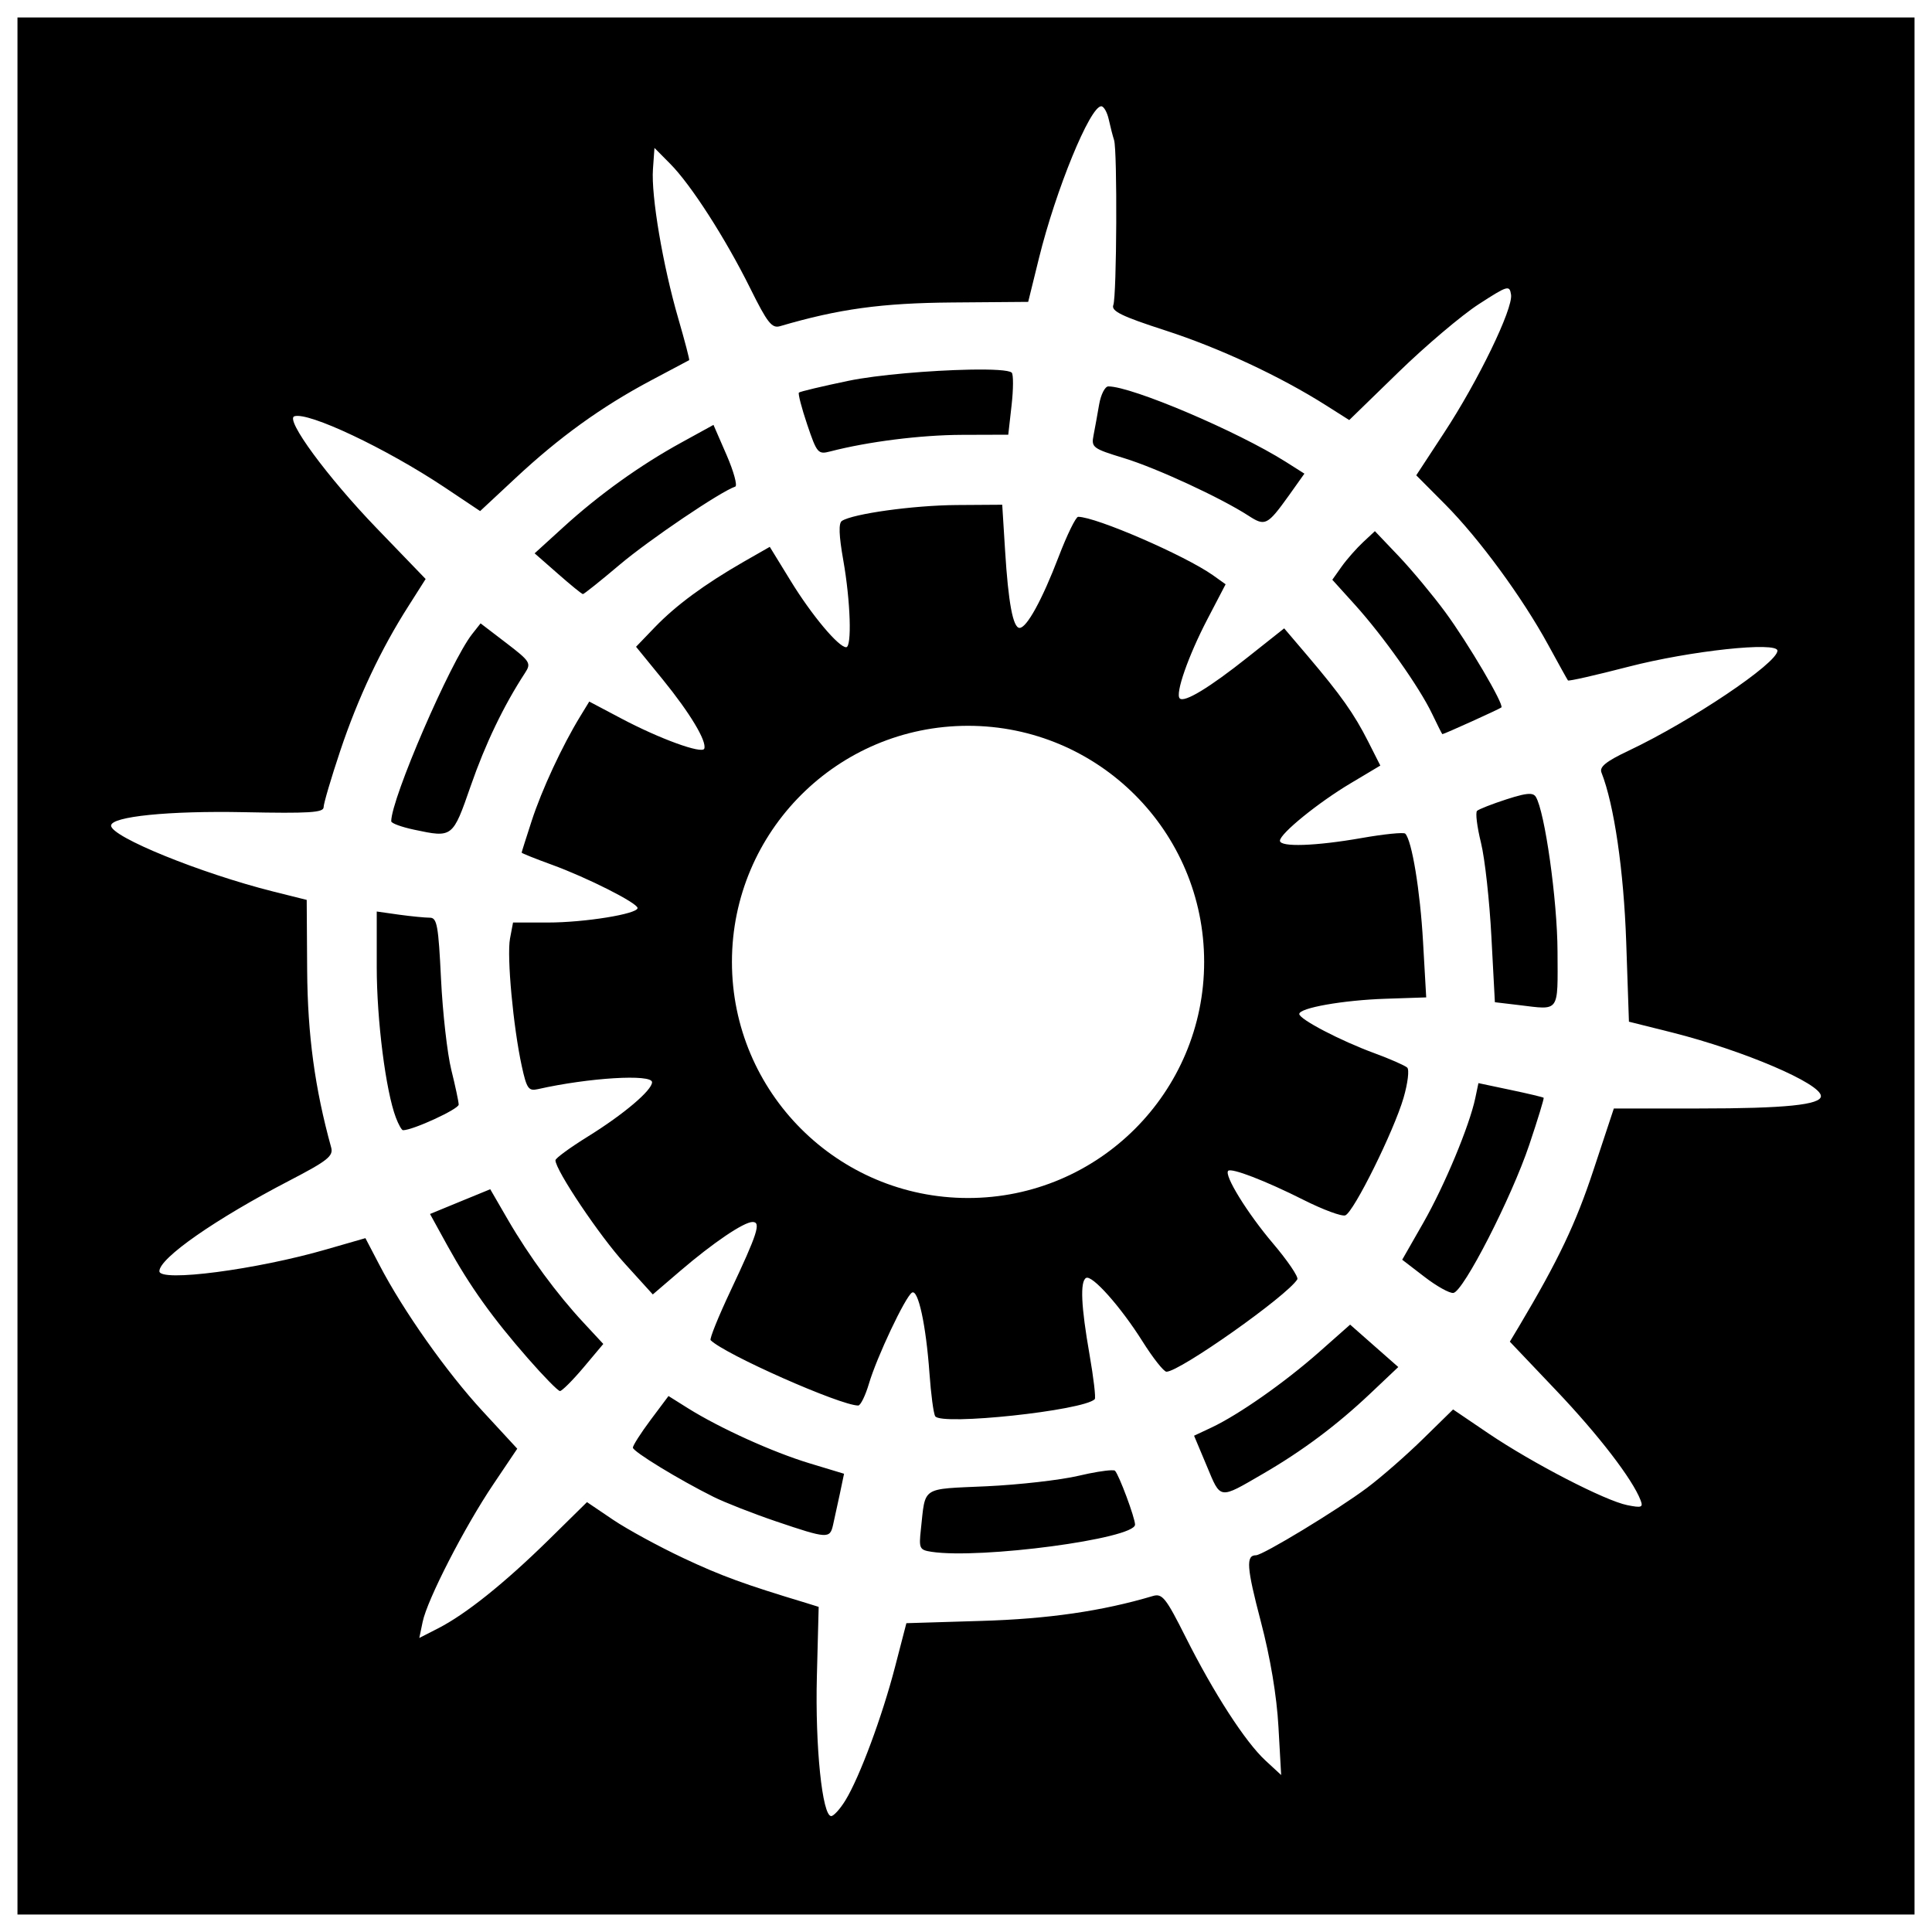
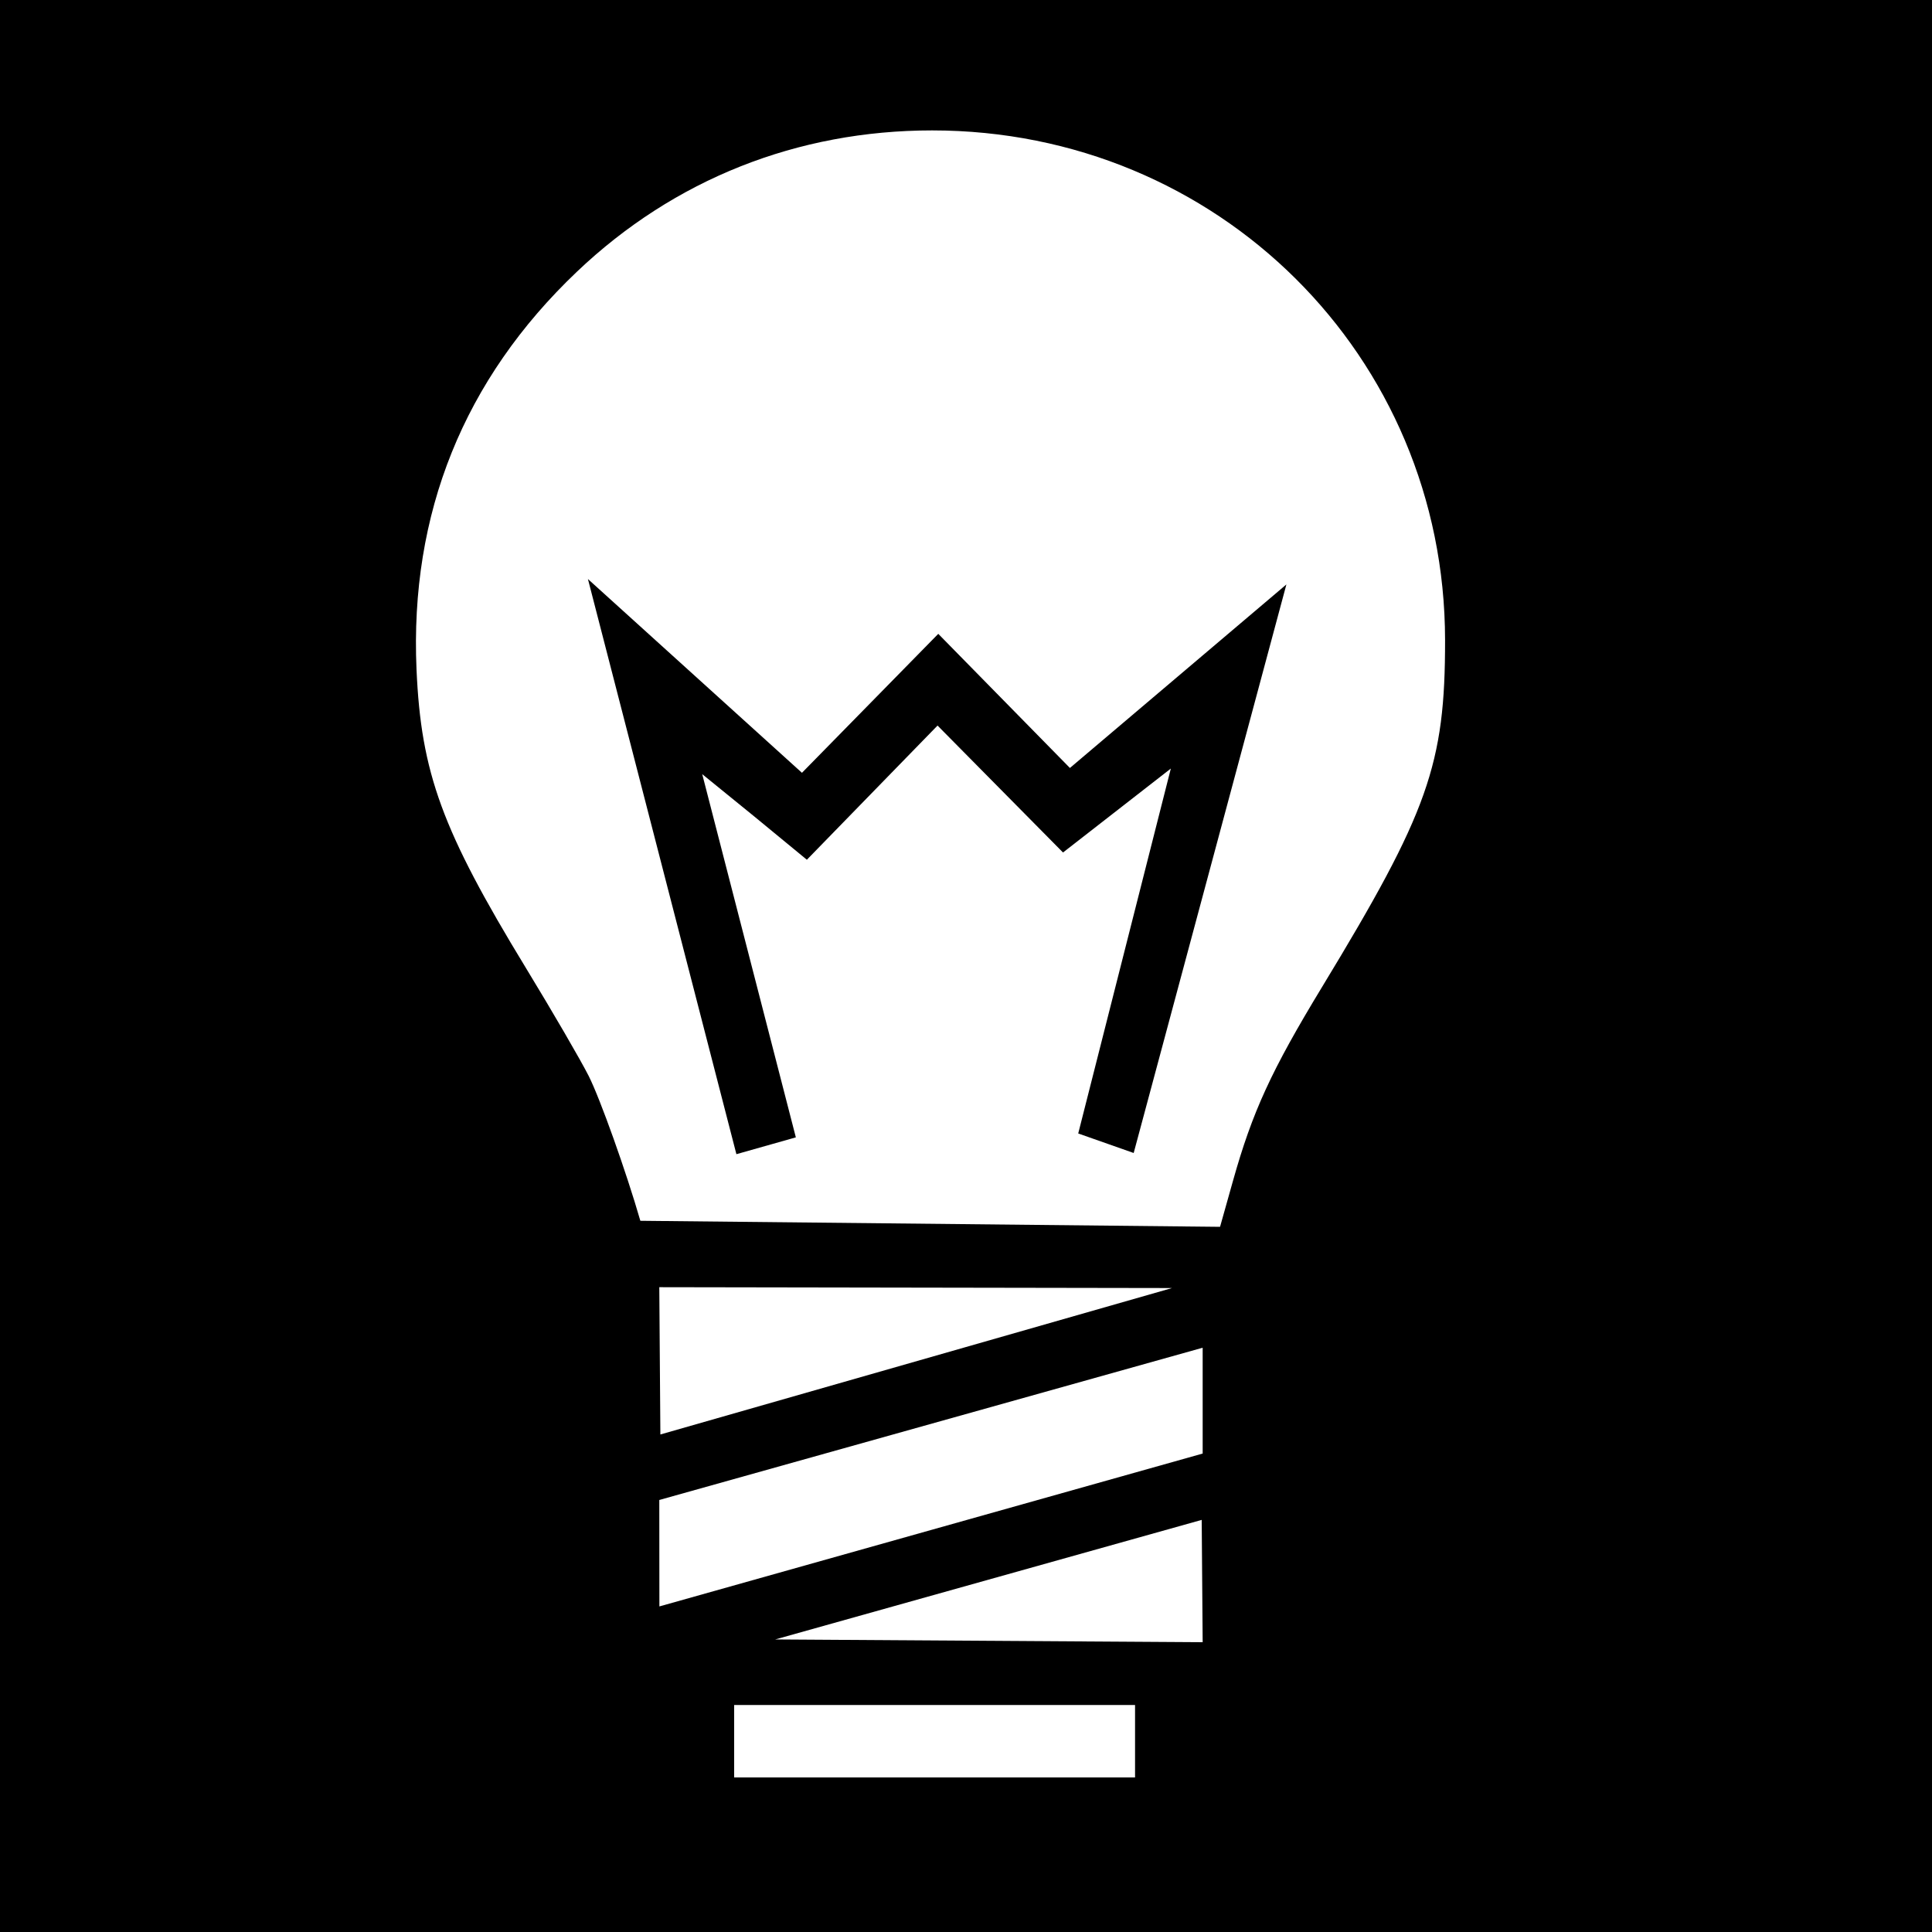
<svg xmlns="http://www.w3.org/2000/svg" id="svg2" version="1.1" width="400" height="400">
  <defs id="defs6" />
-   <path style="fill:#000000;fill-opacity:1;stroke:#ffffff;stroke-width:3.617;stroke-linecap:butt;stroke-linejoin:miter;stroke-miterlimit:4;stroke-opacity:1" d="m 1.808,1.808 396.383,0 0,396.383 -396.383,0 z" id="rect3332" />
-   <path id="path3293" style="fill:#ffffff" d="m 228,22 c -2.316,0 -9.424,17.338 -12.906,31.5 l -2.219,9 -15.688,0.125 c -14.685,0.115 -23.558,1.345 -35.688,4.906 -1.7,0.499 -2.631,-0.704 -6.156,-7.812 C 150.18,49.307 143.03,38.199 138.75,33.906 L 135.5,30.625 135.188,35 c -0.401,5.527 2.053,19.985 5.25,30.969 1.356,4.658 2.359,8.531 2.25,8.594 -0.109,0.062 -3.709,1.965 -8,4.25 -10.21,5.436 -18.92,11.735 -27.938,20.156 l -7.344,6.844 -7.438,-4.969 C 79.853,92.788 63.83,85.223 60.938,86.188 c -1.936,0.645 6.807,12.541 17.031,23.156 L 88.125,119.875 l -3.531,5.562 c -5.702,8.913 -10.462,18.992 -14.156,30.031 -1.893,5.658 -3.438,10.901 -3.438,11.656 7.79e-4,1.122 -3.007,1.305 -16.438,1.031 C 34.935,167.838 23,169.051 23,170.938 c 0,2.323 18.513,9.853 33.5,13.625 l 7,1.75 0.094,14.594 c 0.092,13.382 1.592,24.432 4.969,36.656 0.492,1.782 -0.704,2.744 -8.656,6.875 C 44.627,252.375 33,260.473 33,263.188 c 0,2.312 20.168,-0.328 34.625,-4.531 l 8.031,-2.312 2.906,5.562 c 4.922,9.465 13.931,22.229 21.406,30.312 l 7.125,7.719 -4.938,7.344 C 96.198,316.11 88.438,331.218 87.5,335.812 l -0.688,3.312 3.906,-2 c 5.655,-2.885 13.639,-9.251 22.812,-18.25 l 8,-7.875 5.406,3.656 c 2.979,2.006 9.514,5.556 14.5,7.906 7.832,3.692 12.655,5.454 25.562,9.344 l 2.5,0.781 -0.375,14.469 C 168.757,361.57 170.238,376 172.094,376 c 0.508,0 1.841,-1.462 2.938,-3.25 2.949,-4.807 7.625,-17.401 10.281,-27.656 l 2.344,-9.031 15.438,-0.469 c 13.883,-0.402 25.092,-2.028 35.594,-5.156 1.95,-0.581 2.698,0.37 6.781,8.5 5.838,11.624 12.372,21.729 16.531,25.562 l 3.25,3 -0.562,-10 c -0.355,-6.394 -1.674,-14.267 -3.656,-21.812 -2.938,-11.183 -3.107,-13.688 -1,-13.688 1.416,0 16.848,-9.362 22.969,-13.938 3.025,-2.261 8.265,-6.856 11.656,-10.188 l 6.188,-6.062 7.375,5 c 9.154,6.177 24.118,13.901 28.688,14.812 2.975,0.593 3.33,0.481 2.75,-1.031 -1.665,-4.338 -8.658,-13.452 -17.469,-22.719 l -9.594,-10.094 1.875,-3.125 c 8.208,-13.791 11.798,-21.371 15.438,-32.406 l 4.219,-12.75 17.688,0 c 17.753,0 25.188,-0.758 25.188,-2.562 0,-2.589 -15.931,-9.409 -30.75,-13.156 l -9,-2.25 L 336.688,195 c -0.514,-14.788 -2.498,-28.412 -5.125,-35.062 -0.457,-1.157 0.947,-2.302 5.594,-4.5 C 350.126,149.302 368,137.299 368,134.719 c 0,-1.927 -18.05,0.014 -30.812,3.312 -6.768,1.749 -12.411,3.043 -12.562,2.844 -0.152,-0.199 -1.991,-3.525 -4.094,-7.375 -5.367,-9.828 -14.253,-21.945 -21.312,-29.062 l -6,-6.031 5.75,-8.781 c 7.028,-10.69 14.322,-25.718 13.875,-28.625 -0.311,-2.025 -0.688,-1.906 -6.719,2 -3.503,2.269 -10.949,8.57 -16.562,14.031 l -10.219,9.938 -4.781,-3.031 C 265.037,77.896 252.401,72.011 241.25,68.406 232.191,65.478 230.025,64.395 230.5,63.156 231.214,61.296 231.351,31.149 230.656,29 230.39,28.175 229.894,26.262 229.562,24.75 229.231,23.238 228.53,22 228,22 z m -27.344,54.531 c 4.723,-0.094 8.263,0.084 8.812,0.625 0.36,0.355 0.349,3.392 -0.031,6.75 L 208.75,90 l -9.625,0.031 c -8.522,0.031 -19.424,1.405 -27.25,3.438 -2.498,0.649 -2.746,0.372 -4.75,-5.562 -1.161,-3.439 -1.93,-6.414 -1.719,-6.625 0.211,-0.211 4.827,-1.31 10.25,-2.438 5.994,-1.247 17.128,-2.156 25,-2.312 z M 229.469,80 c 4.86,0 26.685,9.271 36.75,15.625 l 3.844,2.438 -3.219,4.531 c -4.456,6.204 -4.913,6.409 -8.344,4.188 -5.754,-3.727 -19.058,-9.876 -25.812,-11.938 -6.449,-1.969 -6.774,-2.22 -6.281,-4.719 0.286,-1.45 0.801,-4.312 1.156,-6.375 0.355,-2.062 1.213,-3.75 1.906,-3.75 z m -81.75,7.969 2.719,6.25 c 1.489,3.434 2.282,6.364 1.781,6.531 -3.022,1.007 -17.814,11.006 -23.906,16.156 -3.956,3.345 -7.396,6.094 -7.625,6.094 -0.229,0 -2.552,-1.899 -5.188,-4.219 l -4.812,-4.219 5.906,-5.375 C 123.993,102.43 132.59,96.268 141.125,91.594 z M 207.5,104.5 l 0.594,9.5 c 0.666,10.788 1.638,16 3,16 1.485,0 4.678,-5.819 8.094,-14.75 1.735,-4.537 3.558,-8.25 4.031,-8.25 3.662,0 22.07,7.975 27.906,12.094 l 2.625,1.875 -3.781,7.25 c -3.971,7.625 -6.681,15.413 -5.719,16.375 0.943,0.943 6.146,-2.215 14.094,-8.531 l 7.531,-5.969 4.844,5.688 c 6.897,8.127 9.641,12.012 12.531,17.719 l 2.531,5 -6.125,3.656 C 272.949,166.147 265,172.599 265,174.062 c 0,1.364 7.375,1.12 16.938,-0.562 4.637,-0.816 8.688,-1.219 9,-0.906 1.377,1.377 3.092,11.821 3.688,22.406 l 0.656,11.5 -8.406,0.281 c -8.783,0.289 -17.875,1.892 -17.875,3.156 0,1.083 8.572,5.553 15.5,8.094 3.3,1.21 6.376,2.573 6.844,3 0.468,0.427 0.128,3.23 -0.75,6.25 -1.998,6.874 -10.314,23.673 -12.062,24.344 -0.717,0.275 -4.601,-1.161 -8.625,-3.188 -7.916,-3.986 -14.963,-6.693 -15.625,-6.031 -0.895,0.895 3.95,8.753 9.25,15 3.07,3.619 5.358,6.99 5.062,7.469 -2.121,3.432 -24.378,19.142 -27.094,19.125 -0.55,-0.003 -2.779,-2.817 -4.938,-6.25 -4.517,-7.183 -10.495,-13.912 -11.719,-13.156 -1.247,0.771 -1.016,5.865 0.719,15.781 0.853,4.875 1.342,9.064 1.094,9.312 -2.36,2.36 -31.811,5.506 -33.031,3.531 -0.358,-0.58 -0.879,-4.565 -1.188,-8.875 -0.719,-10.037 -2.341,-17.513 -3.625,-16.719 -1.376,0.85 -7.281,13.341 -8.906,18.844 -0.734,2.487 -1.744,4.531 -2.219,4.531 -3.689,0 -27.63,-10.599 -30.562,-13.531 -0.258,-0.258 1.598,-4.859 4.125,-10.219 5.585,-11.846 6.367,-14.25 4.562,-14.25 -1.811,0 -8.115,4.255 -14.969,10.125 l -5.688,4.875 -5.812,-6.406 C 124.189,255.954 115,242.27 115,240.219 c 0,-0.416 3.038,-2.637 6.75,-4.938 7.348,-4.553 13.25,-9.549 13.25,-11.219 0,-1.736 -13.097,-0.945 -23.656,1.438 -1.913,0.432 -2.3,-0.119 -3.312,-4.75 -1.769,-8.091 -3.13,-22.748 -2.438,-26.438 l 0.625,-3.312 7.219,0 c 7.598,0 18.562,-1.772 18.562,-3 0,-1.04 -10.436,-6.311 -17.75,-8.969 -3.438,-1.249 -6.25,-2.383 -6.25,-2.5 0,-0.117 0.947,-3.097 2.094,-6.625 2.065,-6.351 6.301,-15.483 10,-21.531 L 122,145.25 l 6.562,3.469 c 7.965,4.229 16.828,7.454 17.25,6.281 0.553,-1.535 -2.935,-7.35 -8.594,-14.312 l -5.531,-6.781 3.906,-4.062 c 4.377,-4.532 10.21,-8.834 18.312,-13.5 l 5.469,-3.125 4.375,7.125 C 168.066,127.377 173.612,134 175.188,134 c 1.212,0 0.901,-9.546 -0.594,-18 -0.913,-5.165 -1.002,-7.694 -0.281,-8.156 2.309,-1.48 14.726,-3.212 23.688,-3.281 z m 77.156,5.469 5,5.25 c 2.741,2.899 7.044,8.078 9.562,11.5 4.724,6.419 12.228,19.163 11.625,19.75 -0.309,0.3 -11.921,5.558 -12.219,5.531 -0.069,-0.006 -1.025,-1.919 -2.125,-4.219 -2.638,-5.516 -10.061,-16.011 -15.938,-22.531 l -4.719,-5.219 1.969,-2.781 c 1.09,-1.521 3.099,-3.783 4.438,-5.031 z M 99.5,129.062 l 5.312,4.062 c 4.995,3.821 5.203,4.185 3.875,6.219 -4.407,6.747 -8.204,14.666 -11.219,23.344 -3.751,10.796 -3.744,10.785 -11.719,9.094 -2.612,-0.554 -4.75,-1.33 -4.75,-1.75 0,-4.67 12.262,-33.041 16.75,-38.75 z m 217.375,35.312 c 0.556,0.041 0.883,0.253 1.094,0.594 1.866,3.019 4.458,21.382 4.5,32 0.051,12.847 0.535,12.15 -7.969,11.125 L 309.5,207.5 308.781,194 c -0.388,-7.425 -1.343,-16.2 -2.156,-19.5 -0.814,-3.3 -1.189,-6.28 -0.812,-6.625 0.377,-0.345 3.111,-1.417 6.062,-2.375 2.546,-0.827 4.074,-1.192 5,-1.125 z M 78,188.719 82.625,189.375 C 85.177,189.725 88.06,190 89,190 c 1.491,0 1.769,1.632 2.312,12.75 0.343,7.013 1.305,15.45 2.125,18.75 0.82,3.3 1.512,6.54 1.531,7.188 C 94.997,229.62 85.486,234 83.438,234 83.17,234 82.511,232.834 81.969,231.406 79.867,225.879 78,211.217 78,200.219 z M 306.094,224.25 312.75,225.656 c 3.653,0.766 6.722,1.501 6.844,1.625 0.122,0.124 -1.215,4.494 -2.969,9.719 -3.68,10.962 -13.634,30.393 -15.719,30.688 -0.779,0.11 -3.472,-1.391 -6,-3.344 l -4.594,-3.531 4.375,-7.656 c 4.409,-7.728 9.535,-20.049 10.75,-25.781 z M 101.5,246.219 l 3.656,6.312 c 4.408,7.595 10.158,15.415 15.688,21.344 l 4.062,4.375 -4.094,4.875 c -2.263,2.684 -4.468,4.875 -4.875,4.875 -0.407,0 -3.378,-3.038 -6.625,-6.75 -7.365,-8.42 -11.986,-14.867 -16.656,-23.312 l -3.625,-6.594 6.219,-2.562 z m 178.031,28.031 5,4.406 4.969,4.375 -5.812,5.5 c -6.933,6.553 -14.027,11.855 -22.188,16.594 -9.204,5.344 -8.72,5.407 -11.656,-1.625 l -2.625,-6.25 3.656,-1.719 c 5.641,-2.675 14.987,-9.221 22.156,-15.531 z m -141.125,14.781 4.031,2.531 c 6.605,4.134 17.565,9.101 25.188,11.406 l 7.125,2.156 -0.875,4.188 c -0.488,2.304 -1.125,5.2 -1.406,6.438 -0.648,2.855 -1.166,2.834 -11.75,-0.75 -4.826,-1.634 -10.676,-3.936 -13,-5.094 -7.195,-3.583 -16.669,-9.373 -16.688,-10.188 -0.01,-0.427 1.621,-2.992 3.656,-5.719 z m 91.656,15.375 c 0.42,-0.012 0.699,0.012 0.781,0.094 0.832,0.832 4.155,9.76 4.156,11.156 0.002,2.918 -32.008,7.184 -42.156,5.625 -2.468,-0.379 -2.616,-0.684 -2.188,-4.594 0.994,-9.073 -0.128,-8.338 13.562,-8.969 6.747,-0.311 15.379,-1.291 19.156,-2.188 2.833,-0.672 5.428,-1.09 6.688,-1.125 z" />
-   <path transform="matrix(1.061729,0,0,1.061729,-24.06887,-9.594083)" style="fill:#ffffff;fill-opacity:1;stroke:#ffffff;stroke-width:0.555;stroke-linecap:butt;stroke-linejoin:miter;stroke-miterlimit:4;stroke-opacity:1" d="m 257.203,196.61 c 0,25.274 -20.489,45.763 -45.763,45.763 -25.274,0 -45.763,-20.489 -45.763,-45.763 0,-25.274 20.489,-45.763 45.763,-45.763 25.274,0 45.763,20.489 45.763,45.763 z" id="path3299" />
+   <path style="fill:#000000;fill-opacity:1;stroke:none" d="m 0,0 400,0 0,400 -400,0 z" id="rect3028" />
+   <path id="path2989" style="fill:#ffffff" d="M 152.464,238.962 121.724,119.881 166.036,160 194.259,131.231 221.515,159 266.335,121.002 234.717,238.715 223.235,234.673 242.408,159.122 220.087,176.5 194.108,150.218 167.054,178 l -11.015,-9.063 -10.652,-8.657 19.385,75.2 z m 102.803,5.548 c 4.036,-14.361 7.934,-22.844 18.468,-40.192 C 295.732,168.09 299.213,158.269 299.186,132.5 299.124,73.687 252.134,27 193,27 165.058,27 139.541,37.147 119.454,56.247 96.028,78.52 84.817,106.324 86.237,138.625 c 0.942,21.431 5.281,33.277 22.602,61.709 5.516,9.055 11.386,19.151 13.044,22.435 2.368,4.69 7.774,19.847 10.694,29.981 L 252.599,254 z M 242.657,266.676 136.5,266.5 l 0.224,30.493 z M 249,300.944 248.999,279.033 136.5,310.555 l 0.02,22.038 z M 248.799,314.678 160.5,339.43 249,340 z M 235,353 l -83,0 0,15 83,0 z" />
</svg>
